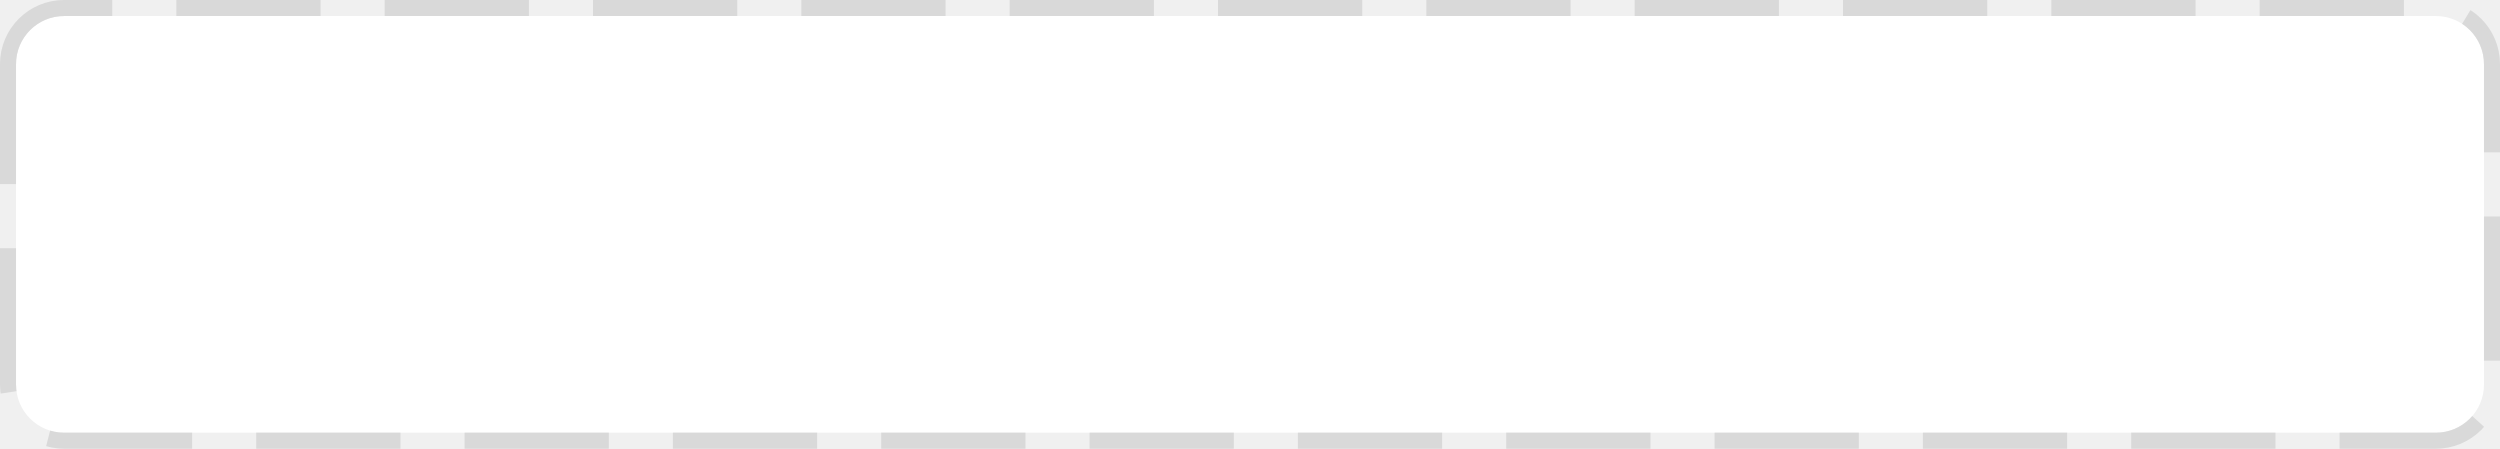
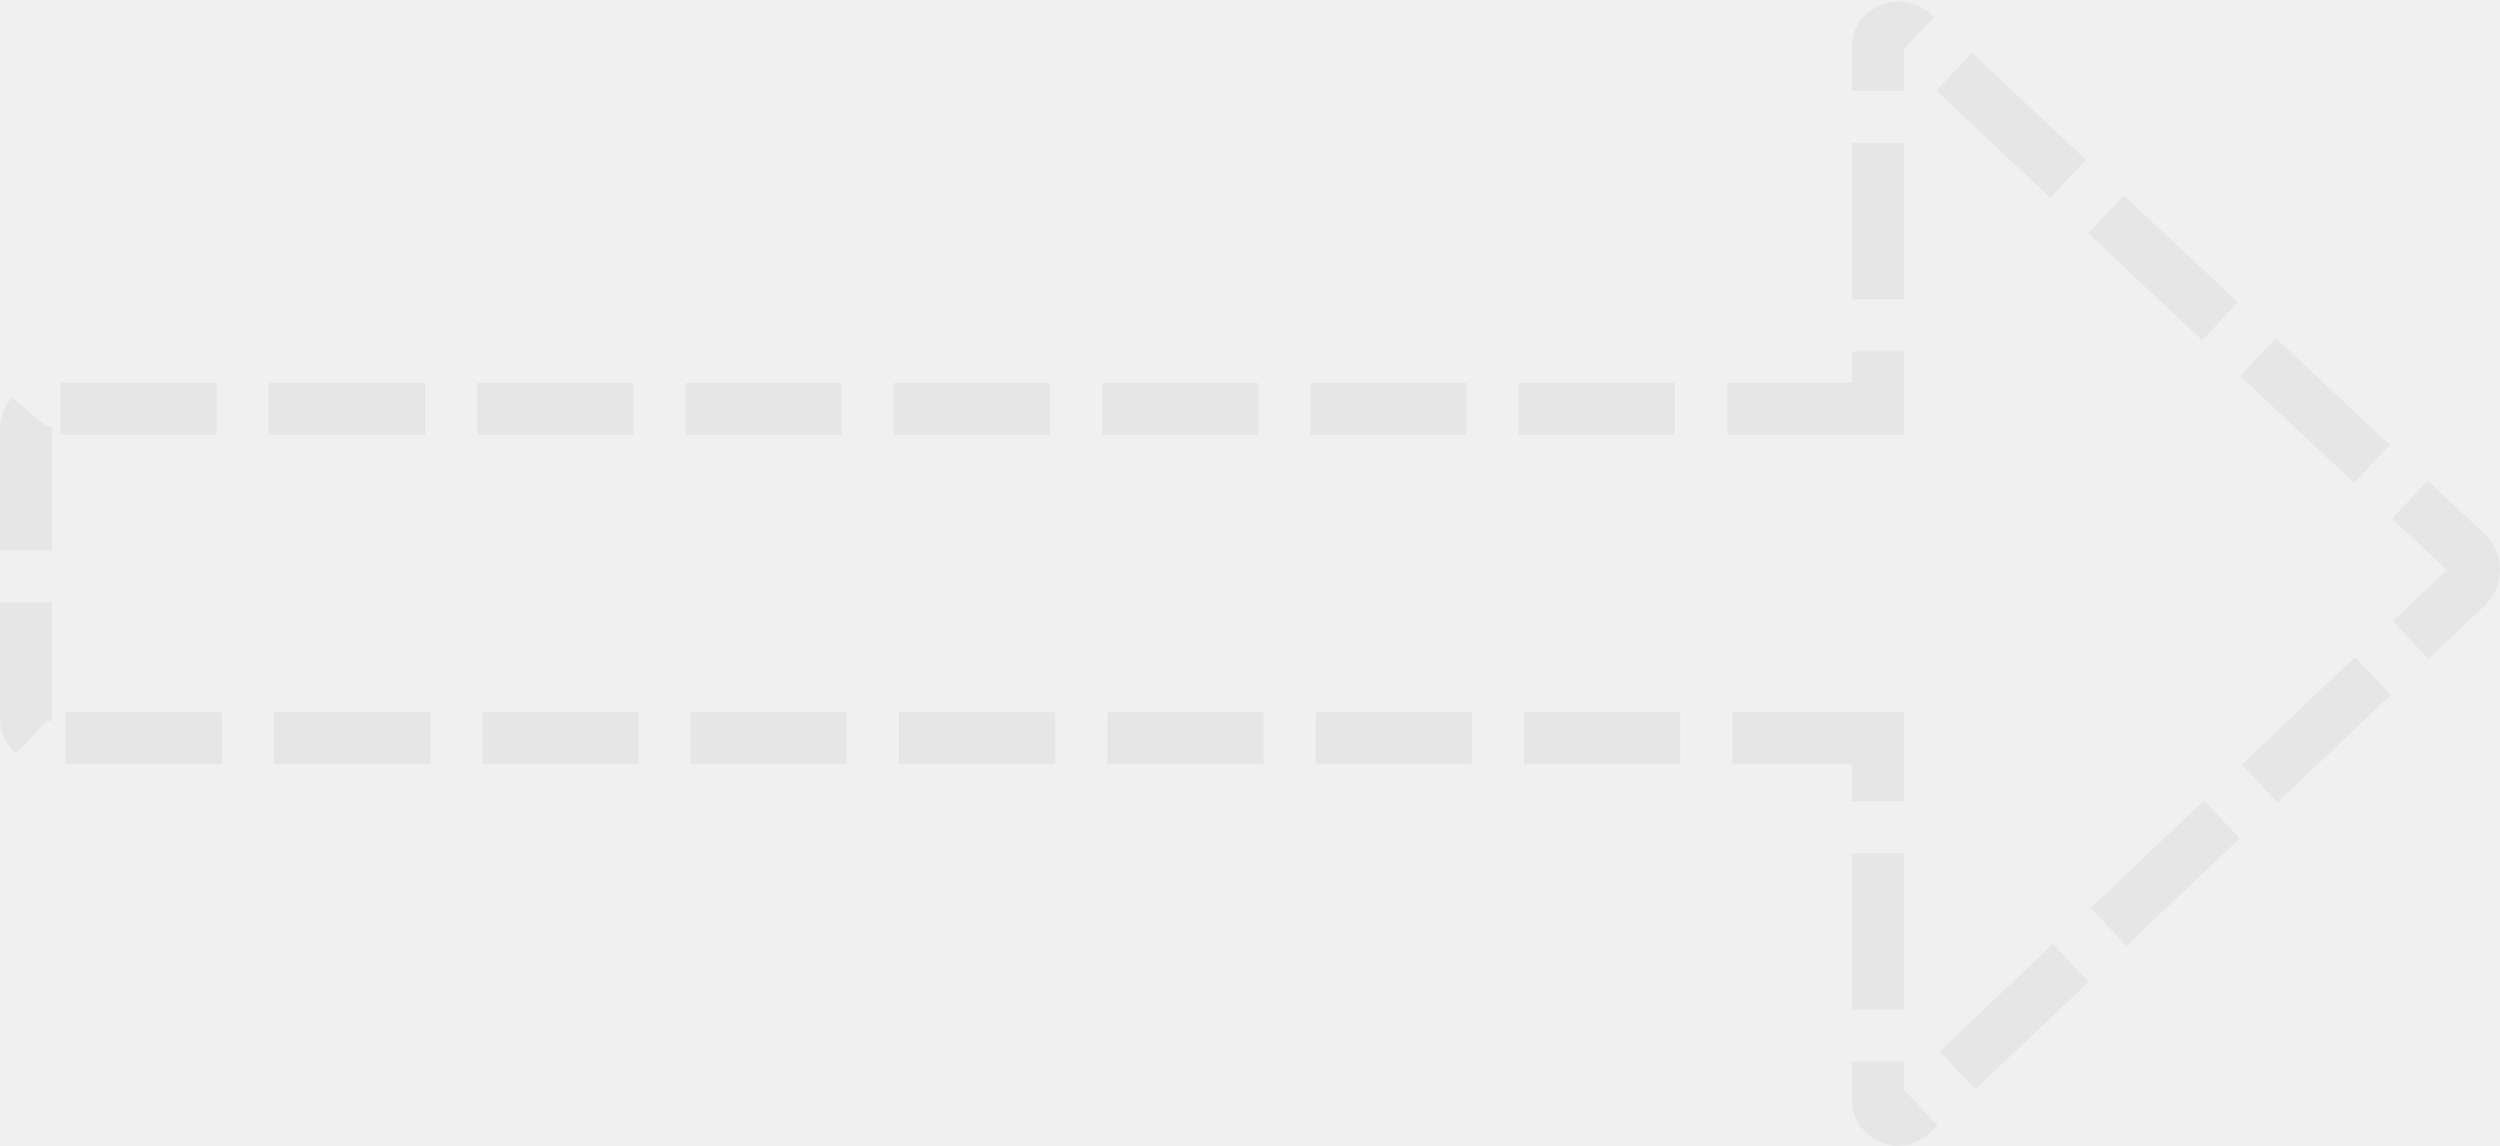
- <svg xmlns="http://www.w3.org/2000/svg" version="1.1" width="156px" height="28px">
-   <g transform="matrix(1 0 0 1 -889 -427 )">
-     <path d="M 890 431  A 3 3 0 0 1 893 428 L 1041 428  A 3 3 0 0 1 1044 431 L 1044 451  A 3 3 0 0 1 1041 454 L 893 454  A 3 3 0 0 1 890 451 L 890 431  Z " fill-rule="nonzero" fill="#ffffff" stroke="none" />
-     <path d="M 889.5 431  A 3.5 3.5 0 0 1 893 427.5 L 1041 427.5  A 3.5 3.5 0 0 1 1044.5 431 L 1044.5 451  A 3.5 3.5 0 0 1 1041 454.5 L 893 454.5  A 3.5 3.5 0 0 1 889.5 451 L 889.5 431  Z " stroke-width="1" stroke-dasharray="9,4" stroke="#d9d9d9" fill="none" stroke-dashoffset="0.5" />
+ <svg xmlns="http://www.w3.org/2000/svg" version="1.1" width="48px" height="22px">
+   <defs>
+     <mask fill="white" id="clip14">
+       <path d="M 47.722 10.27  C 47.907 10.461  48 10.681  48 10.928  C 48 11.195  47.907 11.424  47.722 11.615  L 37.056 21.743  C 36.759 22.01  36.435 22.067  36.083 21.914  C 35.731 21.743  35.556 21.466  35.556 21.085  L 35.556 14.676  L 0.889 14.676  C 0.63 14.676  0.417 14.59  0.25 14.419  C 0.083 14.247  0 14.028  0 13.761  L 0 8.268  C 0 8.001  0.083 7.782  0.25 7.61  C 0.417 7.438  0.63 7.352  0.889 7.352  L 35.556 7.352  L 35.556 0.944  C 35.556 0.544  35.731 0.267  36.083 0.114  C 36.435 -0.038  36.759 0.01  37.056 0.257  L 47.722 10.27  Z " fill-rule="evenodd" />
+     </mask>
+   </defs>
+   <g transform="matrix(1 0 0 1 -828 -430 )">
+     <path d="M 47.722 10.27  C 47.907 10.461  48 10.681  48 10.928  C 48 11.195  47.907 11.424  47.722 11.615  L 37.056 21.743  C 36.759 22.01  36.435 22.067  36.083 21.914  C 35.731 21.743  35.556 21.466  35.556 21.085  L 35.556 14.676  L 0.889 14.676  C 0.63 14.676  0.417 14.59  0.25 14.419  C 0.083 14.247  0 14.028  0 13.761  L 0 8.268  C 0 8.001  0.083 7.782  0.25 7.61  C 0.417 7.438  0.63 7.352  0.889 7.352  L 35.556 7.352  L 35.556 0.944  C 35.556 0.544  35.731 0.267  36.083 0.114  C 36.435 -0.038  36.759 0.01  37.056 0.257  L 47.722 10.27  Z " fill-rule="nonzero" fill="#e6e6e6" stroke="none" fill-opacity="0" transform="matrix(1 0 0 1 828 430 )" />
+     <path d="M 47.722 10.27  C 47.907 10.461  48 10.681  48 10.928  C 48 11.195  47.907 11.424  47.722 11.615  L 37.056 21.743  C 36.759 22.01  36.435 22.067  36.083 21.914  C 35.731 21.743  35.556 21.466  35.556 21.085  L 35.556 14.676  L 0.889 14.676  C 0.63 14.676  0.417 14.59  0.25 14.419  C 0.083 14.247  0 14.028  0 13.761  L 0 8.268  C 0 8.001  0.083 7.782  0.25 7.61  C 0.417 7.438  0.63 7.352  0.889 7.352  L 35.556 7.352  L 35.556 0.944  C 35.556 0.544  35.731 0.267  36.083 0.114  C 36.435 -0.038  36.759 0.01  37.056 0.257  L 47.722 10.27  Z " stroke-width="2" stroke-dasharray="3,1" stroke="#e6e6e6" fill="none" transform="matrix(1 0 0 1 828 430 )" mask="url(#clip14)" />
  </g>
</svg>
